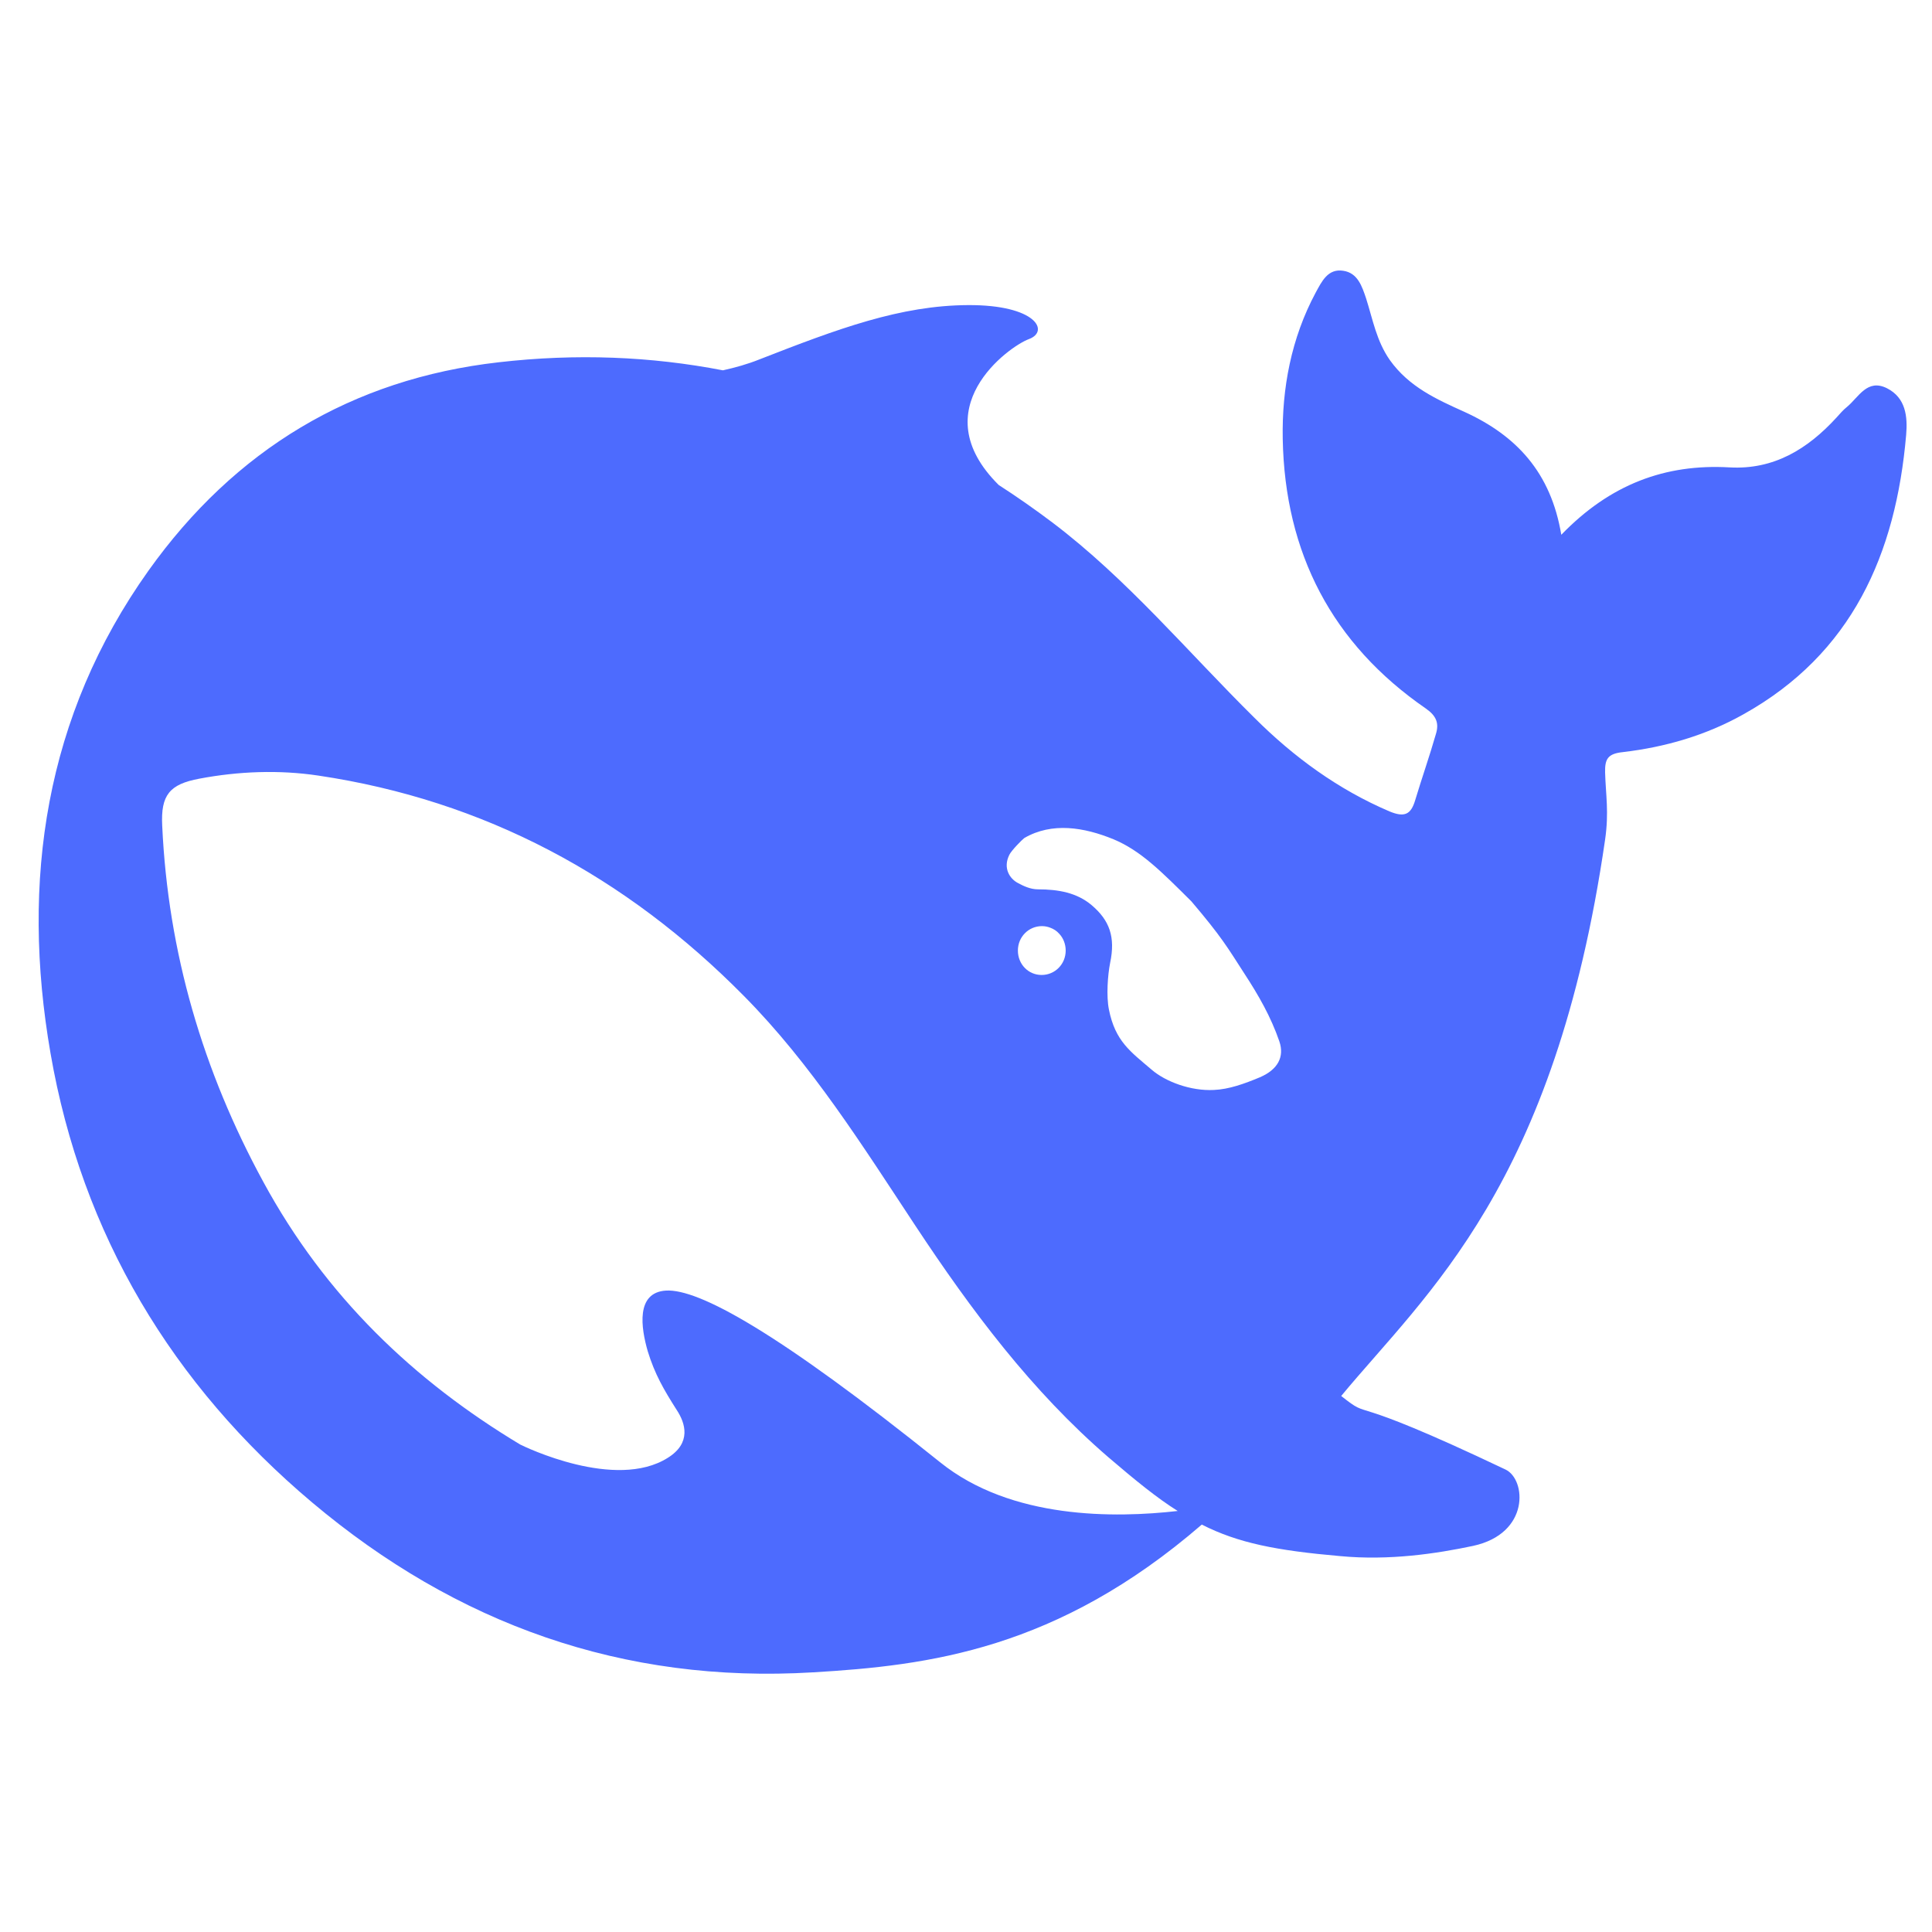
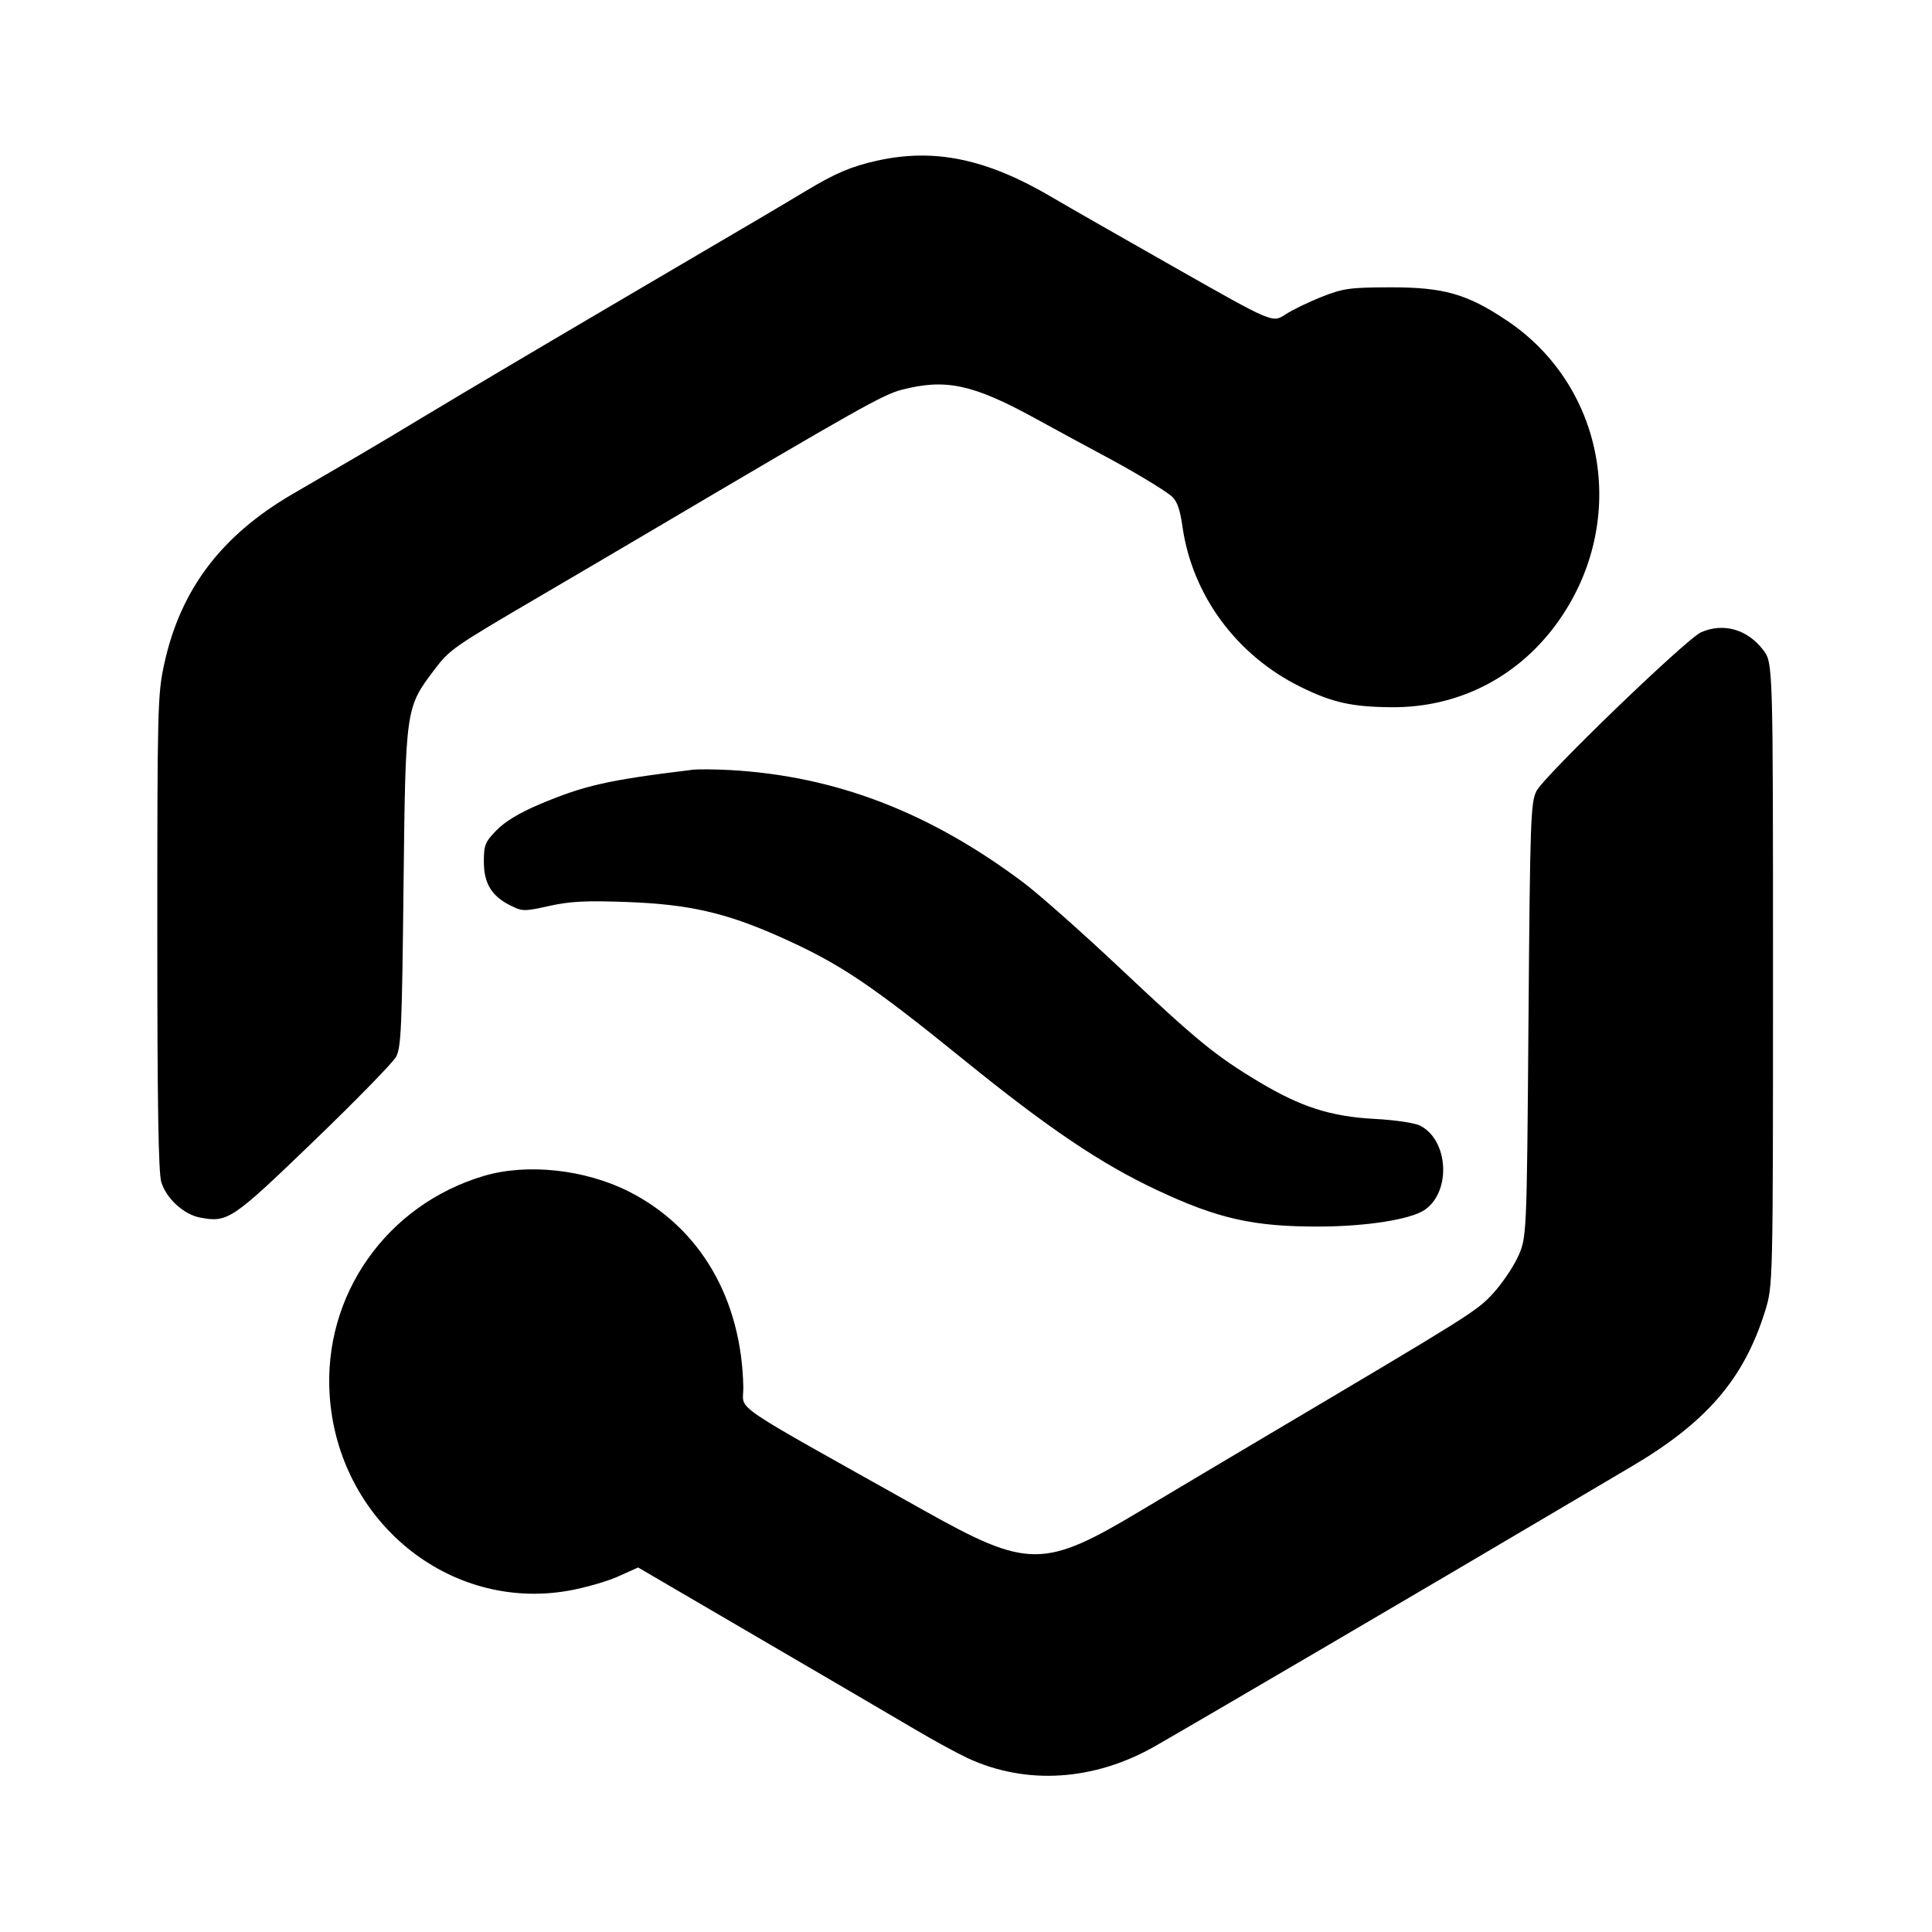
<svg xmlns="http://www.w3.org/2000/svg" width="50" height="50" viewBox="0 0 50 50" fill="none">
-   <path d="M48.835 10.048C48.323 9.792 48.102 10.28 47.803 10.528C47.701 10.608 47.614 10.712 47.527 10.808C46.779 11.624 45.905 12.16 44.762 12.096C43.092 12 41.666 12.536 40.406 13.84C40.138 12.232 39.248 11.272 37.893 10.656C37.184 10.336 36.467 10.016 35.97 9.32C35.623 8.824 35.529 8.272 35.356 7.728C35.246 7.4 35.135 7.064 34.765 7.008C34.363 6.944 34.206 7.288 34.048 7.576C33.418 8.752 33.173 10.048 33.197 11.36C33.252 14.312 34.474 16.664 36.9 18.336C37.176 18.528 37.247 18.72 37.16 19C36.995 19.576 36.797 20.136 36.624 20.712C36.514 21.08 36.349 21.16 35.962 21C34.631 20.432 33.481 19.592 32.464 18.576C30.739 16.872 29.179 14.992 27.233 13.52C26.776 13.176 26.319 12.856 25.847 12.552C23.862 10.584 26.107 8.968 26.627 8.776C27.17 8.576 26.816 7.888 25.059 7.896C23.302 7.904 21.695 8.504 19.647 9.304C19.348 9.424 19.032 9.512 18.709 9.584C16.85 9.224 14.92 9.144 12.903 9.376C9.106 9.808 6.073 11.64 3.843 14.768C1.165 18.528 0.534 22.8 1.307 27.256C2.118 31.952 4.466 35.84 8.074 38.88C11.816 42.032 16.125 43.576 21.041 43.28C24.027 43.104 27.352 42.696 31.102 39.456C32.047 39.936 33.04 40.128 34.686 40.272C35.955 40.392 37.176 40.208 38.121 40.008C39.602 39.688 39.499 38.288 38.964 38.032C34.623 35.968 35.576 36.808 34.71 36.128C36.916 33.464 40.24 30.696 41.54 21.728C41.643 21.016 41.556 20.568 41.54 19.992C41.532 19.64 41.611 19.504 42.005 19.464C43.092 19.336 44.148 19.032 45.117 18.488C47.929 16.92 49.064 14.344 49.331 11.256C49.371 10.784 49.324 10.296 48.835 10.048ZM24.326 37.84C20.12 34.464 18.079 33.352 17.236 33.4C16.448 33.448 16.59 34.368 16.763 34.968C16.944 35.56 17.181 35.968 17.512 36.488C17.74 36.832 17.898 37.344 17.283 37.728C15.928 38.584 13.573 37.44 13.462 37.384C10.721 35.736 8.428 33.56 6.813 30.584C5.253 27.72 4.348 24.648 4.198 21.368C4.158 20.576 4.387 20.296 5.159 20.152C6.175 19.96 7.223 19.92 8.239 20.072C12.533 20.712 16.189 22.672 19.253 25.776C21.002 27.544 22.325 29.656 23.689 31.72C25.138 33.912 26.698 36 28.683 37.712C29.384 38.312 29.943 38.768 30.479 39.104C28.864 39.288 26.17 39.328 24.326 37.84ZM26.343 24.6C26.343 24.248 26.619 23.968 26.966 23.968C27.044 23.968 27.115 23.984 27.178 24.008C27.265 24.04 27.344 24.088 27.407 24.16C27.517 24.272 27.58 24.432 27.58 24.6C27.58 24.952 27.304 25.232 26.957 25.232C26.611 25.232 26.343 24.952 26.343 24.6ZM32.606 27.88C32.205 28.048 31.803 28.192 31.416 28.208C30.818 28.24 30.164 27.992 29.81 27.688C29.258 27.216 28.864 26.952 28.699 26.128C28.628 25.776 28.668 25.232 28.73 24.92C28.872 24.248 28.714 23.816 28.25 23.424C27.872 23.104 27.391 23.016 26.863 23.016C26.666 23.016 26.485 22.928 26.351 22.856C26.13 22.744 25.949 22.464 26.123 22.12C26.178 22.008 26.446 21.736 26.509 21.688C27.226 21.272 28.053 21.408 28.817 21.72C29.526 22.016 30.061 22.56 30.834 23.328C31.622 24.256 31.763 24.512 32.212 25.208C32.567 25.752 32.89 26.312 33.11 26.952C33.245 27.352 33.071 27.68 32.606 27.88Z" fill="#4D6BFE" fill-rule="nonzero" />
+   <path d="M 22.699,4.158 C 22.027,4.308 21.618,4.482 20.841,4.95 C 20.242,5.311 19.72,5.619 16.504,7.506 C 13.923,9.022 12.03,10.143 10.973,10.78 C 10.414,11.119 9.637,11.581 9.248,11.809 C 8.858,12.036 8.102,12.477 7.566,12.789 C 5.72,13.866 4.668,15.262 4.249,17.189 C 4.08,17.964 4.071,18.327 4.071,24.126 C 4.071,28.55 4.099,30.341 4.174,30.591 C 4.301,31.014 4.756,31.431 5.175,31.51 C 5.896,31.645 5.997,31.578 8.115,29.537 C 9.206,28.487 10.165,27.503 10.249,27.353 C 10.381,27.111 10.403,26.611 10.443,22.965 C 10.496,18.303 10.492,18.324 11.247,17.325 C 11.635,16.811 11.734,16.742 13.982,15.426 C 14.736,14.984 16.012,14.235 16.814,13.761 C 22.253,10.55 22.85,10.214 23.334,10.088 C 24.467,9.793 25.174,9.943 26.768,10.815 C 27.45,11.188 28.226,11.609 28.491,11.75 C 29.267,12.159 30.127,12.674 30.327,12.848 C 30.461,12.963 30.539,13.184 30.602,13.628 C 30.856,15.407 32.001,16.961 33.663,17.779 C 34.481,18.182 34.991,18.296 36.018,18.303 C 37.719,18.315 39.243,17.55 40.263,16.171 C 42.169,13.589 41.596,10.034 38.994,8.293 C 37.963,7.604 37.36,7.433 35.974,7.436 C 34.93,7.439 34.766,7.462 34.203,7.683 C 33.863,7.818 33.437,8.025 33.258,8.143 C 32.932,8.357 32.932,8.357 30.426,6.935 C 29.048,6.154 27.602,5.327 27.212,5.097 C 25.532,4.109 24.184,3.828 22.699,4.158 M 44.026,16.362 C 43.646,16.527 39.954,20.089 39.762,20.475 C 39.614,20.772 39.598,21.226 39.557,26.416 C 39.513,32.035 39.513,32.035 39.276,32.542 C 39.146,32.819 38.851,33.248 38.623,33.493 C 38.204,33.939 38.064,34.027 32.876,37.101 C 31.854,37.706 30.355,38.599 29.543,39.084 C 27.005,40.605 26.611,40.604 23.885,39.075 C 18.712,36.174 19.25,36.542 19.237,35.902 C 19.193,33.61 18.118,31.77 16.279,30.839 C 15.141,30.263 13.639,30.101 12.522,30.433 C 10.001,31.183 8.358,33.522 8.532,36.115 C 8.749,39.359 11.615,41.706 14.703,41.169 C 15.123,41.096 15.703,40.931 15.99,40.802 L 16.514,40.566 L 19.65,42.398 C 21.376,43.405 23.186,44.465 23.673,44.752 C 24.159,45.04 24.777,45.376 25.044,45.501 C 26.564,46.204 28.319,46.091 29.9,45.187 C 30.991,44.563 37.411,40.8 39.956,39.292 C 40.54,38.946 41.556,38.347 42.212,37.96 C 44.164,36.812 45.131,35.689 45.678,33.938 C 45.885,33.274 45.885,33.274 45.885,25.214 C 45.885,17.154 45.885,17.154 45.63,16.82 C 45.223,16.287 44.604,16.11 44.026,16.362 M 17.92,19.922 C 15.727,20.189 15.123,20.326 13.96,20.817 C 13.451,21.031 13.072,21.26 12.854,21.483 C 12.554,21.79 12.522,21.868 12.522,22.298 C 12.522,22.862 12.722,23.192 13.211,23.435 C 13.522,23.589 13.566,23.59 14.213,23.446 C 14.757,23.326 15.157,23.305 16.228,23.344 C 17.821,23.403 18.774,23.619 20.165,24.237 C 21.719,24.927 22.513,25.458 24.961,27.442 C 27.128,29.198 28.482,30.111 29.927,30.792 C 31.52,31.542 32.445,31.75 34.159,31.743 C 35.357,31.739 36.489,31.561 36.858,31.32 C 37.561,30.859 37.496,29.508 36.751,29.131 C 36.611,29.06 36.103,28.985 35.575,28.957 C 34.439,28.896 33.667,28.649 32.58,27.997 C 31.457,27.324 30.972,26.927 28.997,25.066 C 28.015,24.142 26.885,23.14 26.484,22.839 C 24.057,21.017 21.617,20.081 18.894,19.929 C 18.504,19.908 18.066,19.904 17.92,19.922" fill="#000" fill-rule="evenodd" />
</svg>
